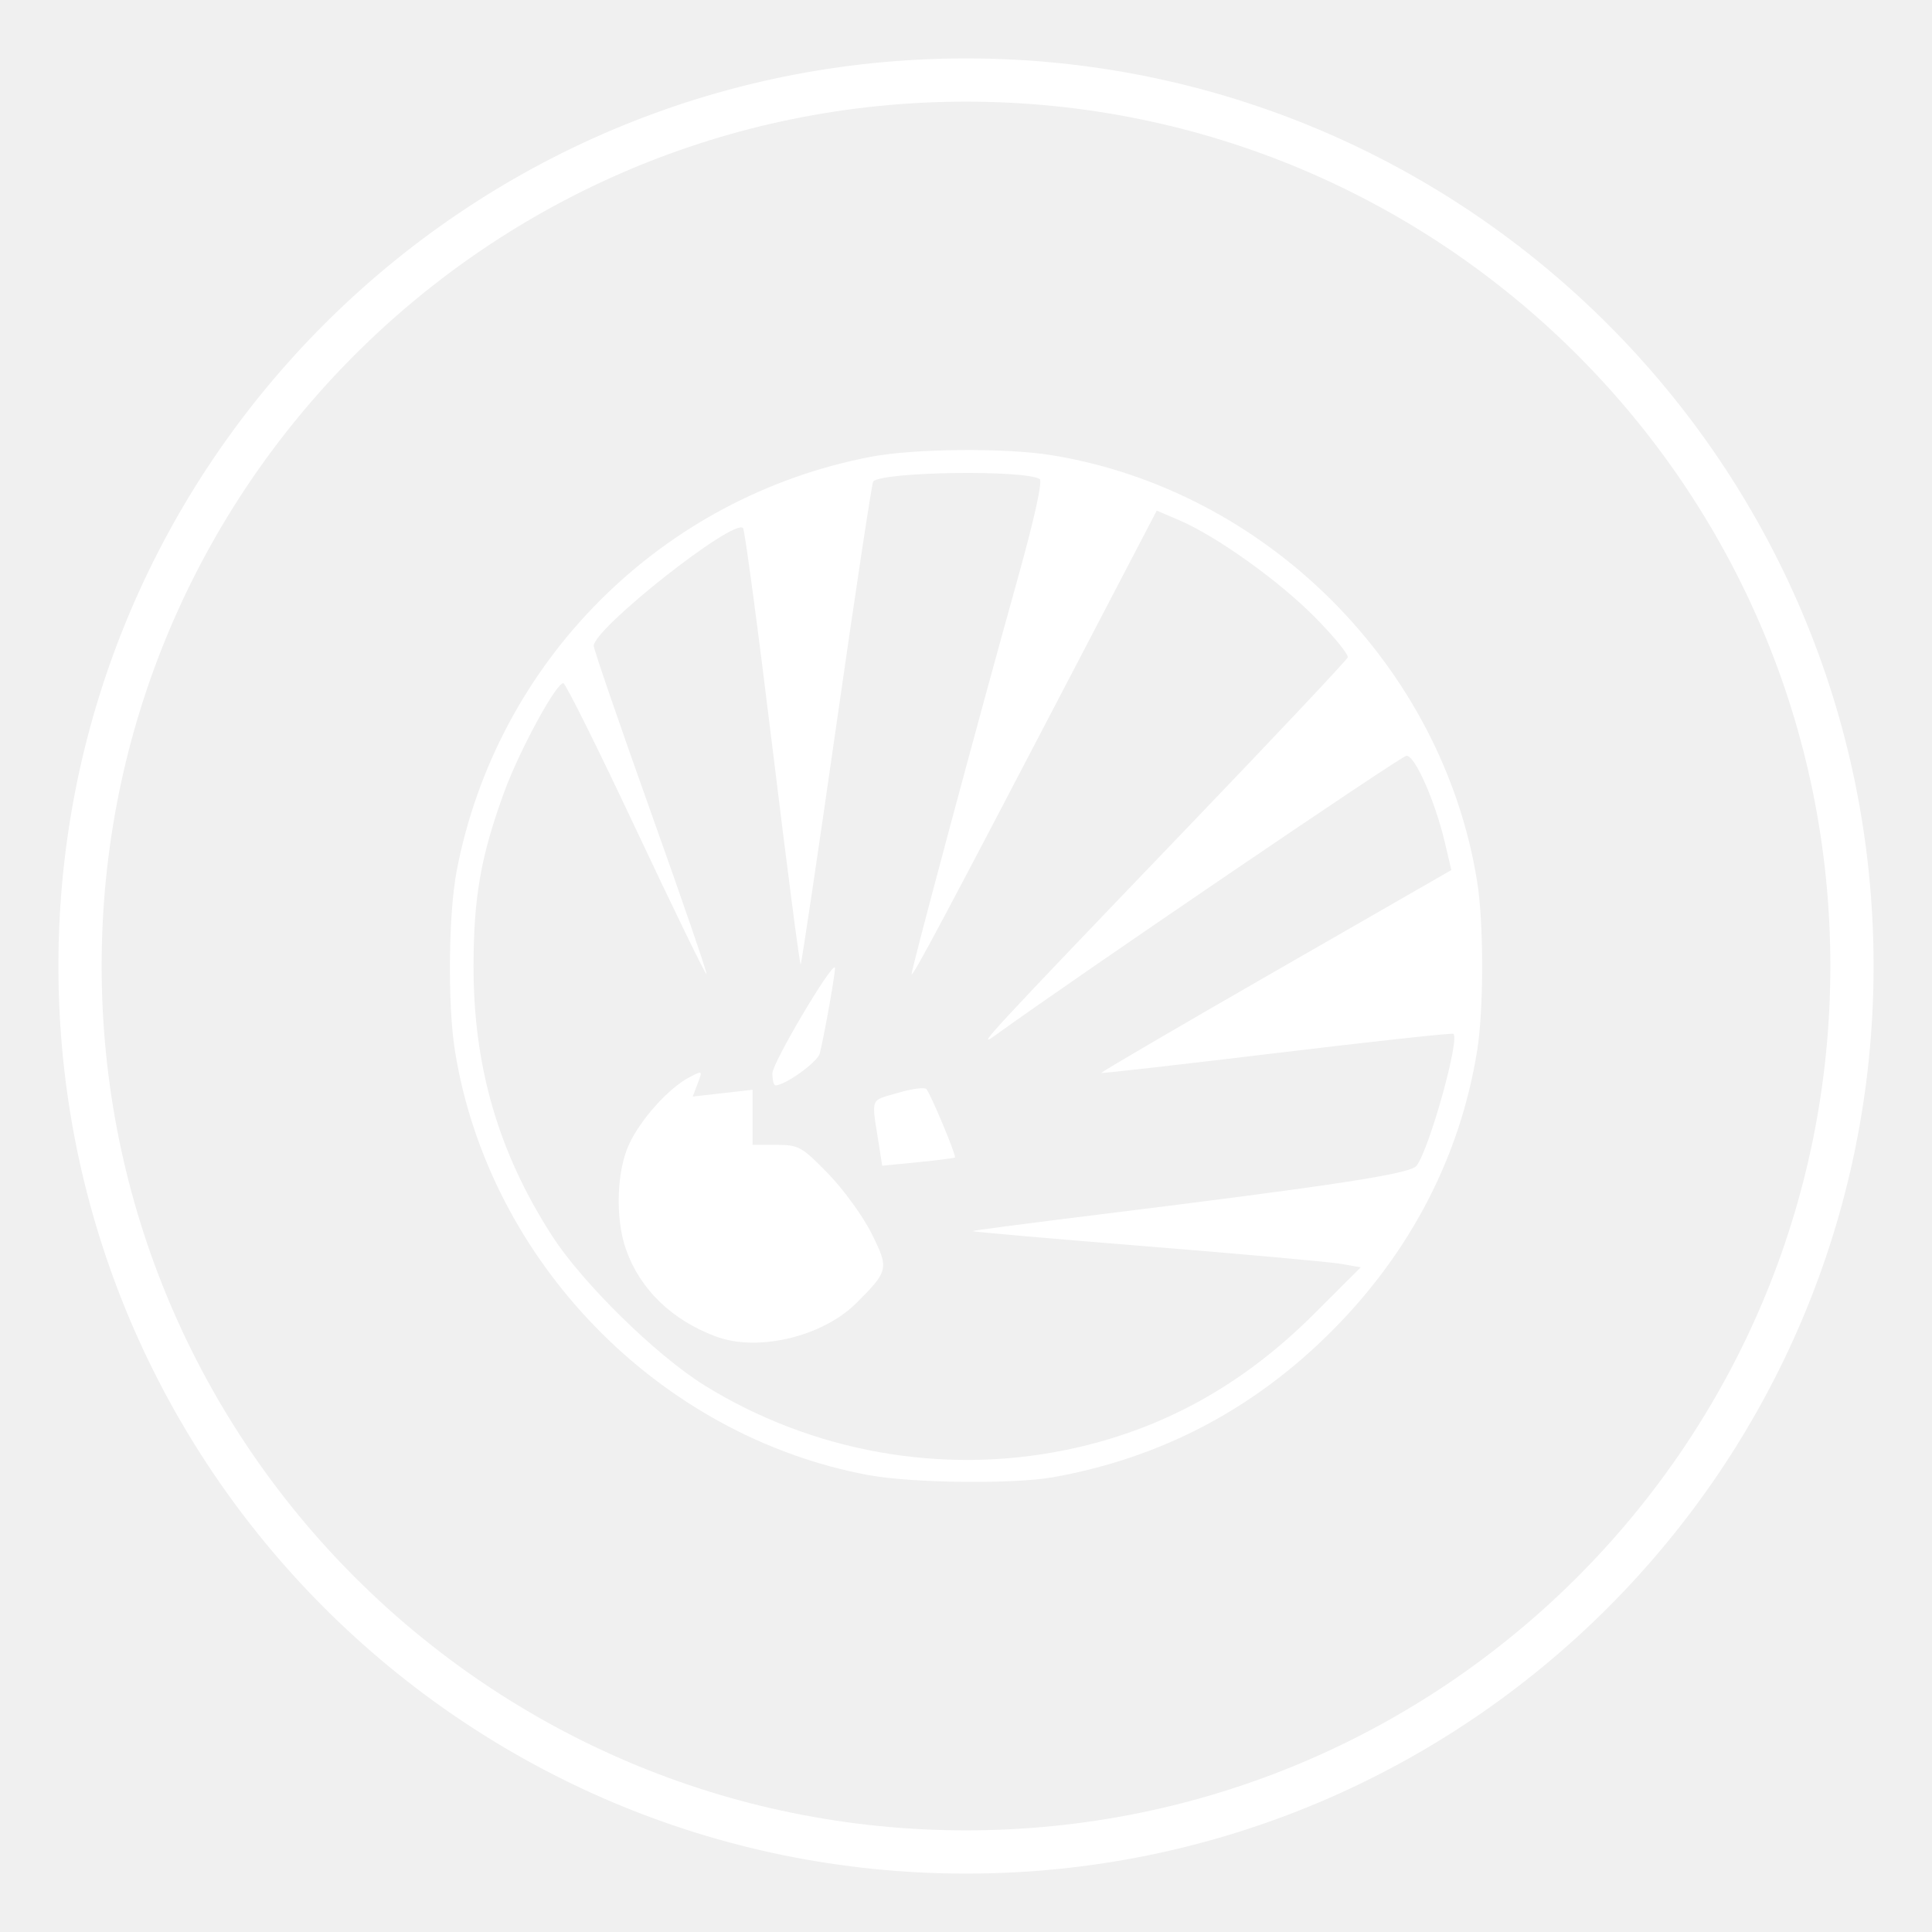
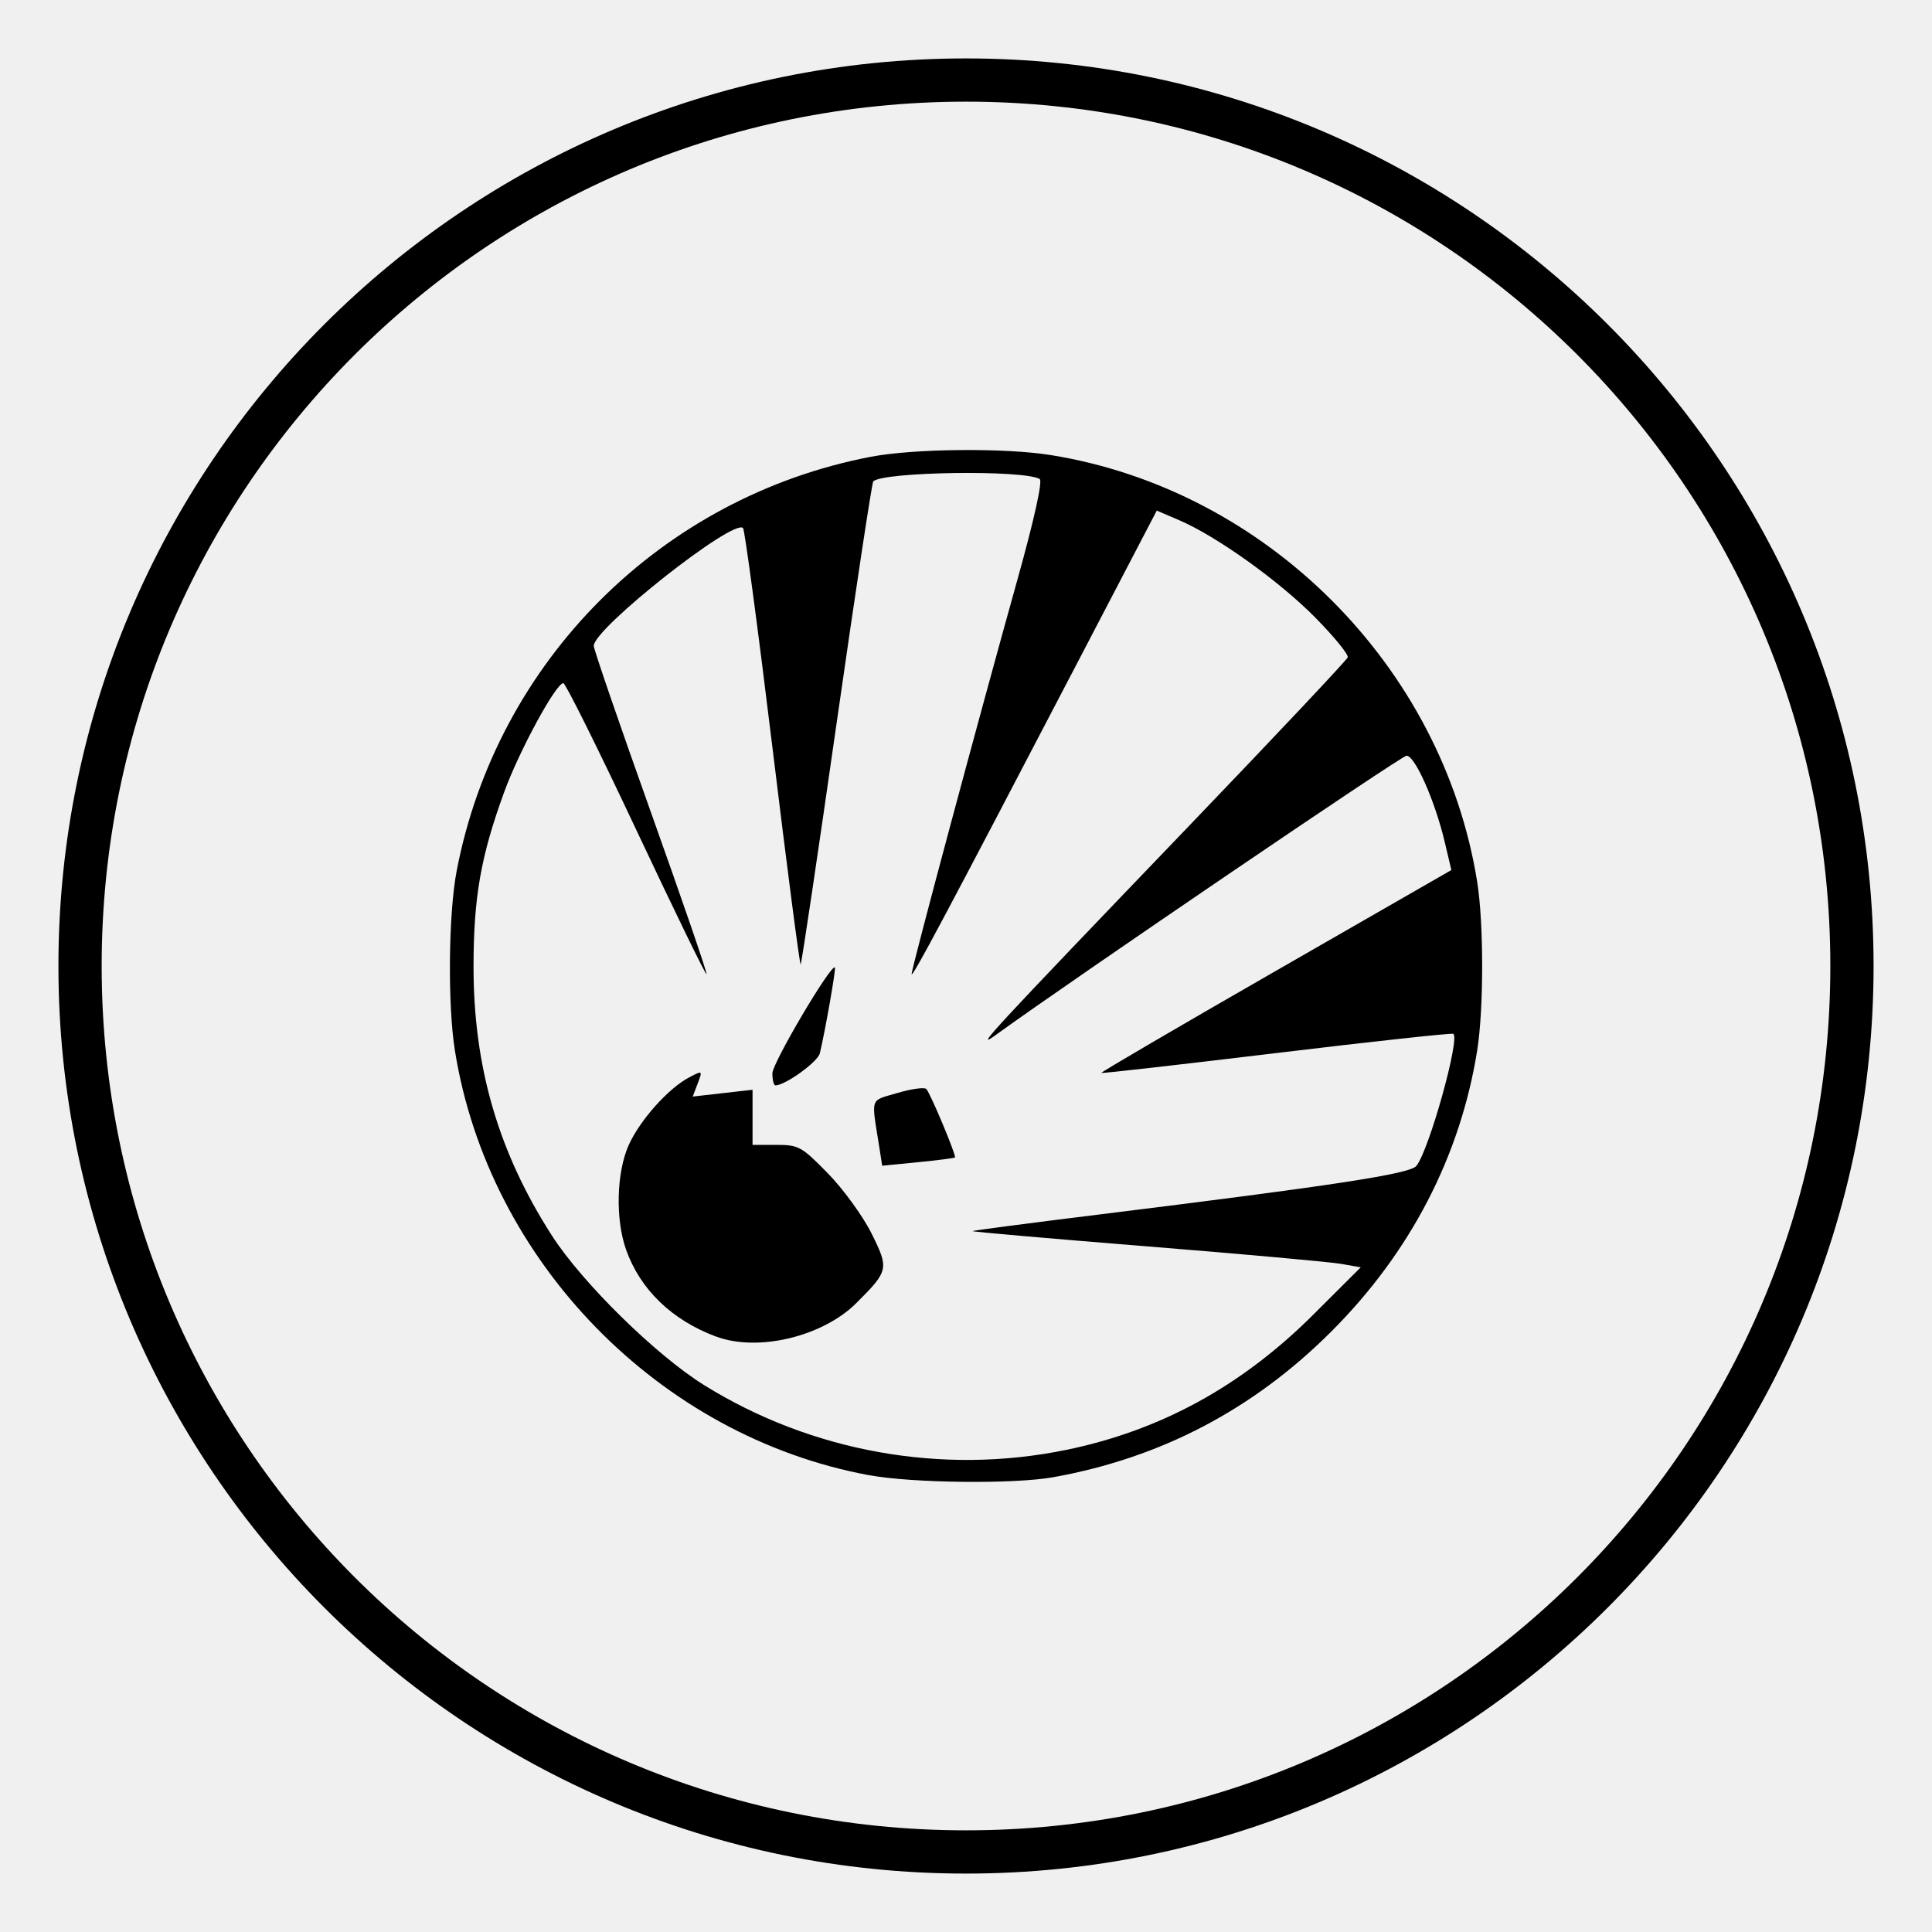
<svg xmlns="http://www.w3.org/2000/svg" width="50mm" height="50mm" viewBox="0 0 50 50" version="1.1" id="svg5" xml:space="preserve">
  <defs id="defs2" />
  <g id="layer1">
-     <circle style="fill:none;stroke:#ffffff;stroke-width:1.119;stroke-opacity:1" id="path362" cx="25" cy="25" r="22.929" />
-     <path style="fill:#ffffff;stroke-width:0.364;fill-opacity:1" d="m 22.495,38.179 c -5.432,-1.003 -9.849,-5.53 -10.722,-10.99 -0.19,-1.186 -0.167,-3.539 0.045,-4.647 1.039,-5.43 5.291,-9.681 10.721,-10.721 1.108,-0.212 3.46,-0.235 4.647,-0.045 5.583,0.893 10.15,5.46 11.043,11.043 0.172,1.072 0.172,3.296 0,4.369 -0.438,2.738 -1.73,5.227 -3.773,7.27 -2.017,2.017 -4.412,3.272 -7.197,3.772 -1.018,0.183 -3.646,0.154 -4.763,-0.052 z m 5.08,-0.652 c 2.456,-0.503 4.555,-1.65 6.42,-3.511 l 1.221,-1.218 -0.514,-0.09 c -0.283,-0.049 -2.55,-0.254 -5.038,-0.454 -2.488,-0.2 -4.511,-0.377 -4.496,-0.393 0.016,-0.016 1.473,-0.207 3.239,-0.425 6.145,-0.759 8.084,-1.055 8.25,-1.263 0.329,-0.412 1.139,-3.317 0.953,-3.418 -0.045,-0.024 -2.105,0.2 -4.578,0.498 -2.474,0.298 -4.513,0.53 -4.531,0.515 -0.019,-0.015 2.012,-1.203 4.513,-2.639 l 4.547,-2.612 -0.169,-0.716 c -0.255,-1.079 -0.778,-2.26 -0.994,-2.242 -0.147,0.012 -8.632,5.781 -10.625,7.224 -0.579,0.419 -0.221,0.032 5.01,-5.42 2.227,-2.321 4.07,-4.278 4.096,-4.35 0.026,-0.072 -0.35,-0.533 -0.835,-1.026 -0.934,-0.948 -2.554,-2.107 -3.524,-2.523 l -0.583,-0.25 -2.087,4 c -3.37,6.459 -4.254,8.118 -4.258,7.996 -0.004,-0.134 1.726,-6.584 2.744,-10.228 0.43,-1.54 0.65,-2.535 0.572,-2.584 -0.395,-0.244 -4.056,-0.192 -4.309,0.061 -0.033,0.033 -0.46,2.85 -0.948,6.259 -0.488,3.409 -0.906,6.218 -0.93,6.241 -0.023,0.023 -0.35,-2.487 -0.726,-5.578 -0.376,-3.091 -0.72,-5.663 -0.765,-5.714 -0.232,-0.268 -3.864,2.597 -3.864,3.048 0,0.088 0.666,2.027 1.48,4.308 0.814,2.281 1.462,4.166 1.439,4.189 -0.023,0.023 -0.843,-1.662 -1.823,-3.745 -0.98,-2.083 -1.827,-3.787 -1.883,-3.787 -0.191,0 -1.141,1.75 -1.532,2.822 -0.603,1.654 -0.79,2.715 -0.792,4.502 -0.003,2.602 0.643,4.82 2.031,6.977 0.785,1.22 2.695,3.095 3.94,3.868 2.779,1.726 6.154,2.331 9.35,1.677 z M 18.537,34.593 c -1.149,-0.428 -1.972,-1.223 -2.336,-2.257 -0.279,-0.789 -0.246,-2.001 0.072,-2.706 0.291,-0.644 1.026,-1.466 1.562,-1.747 0.349,-0.183 0.35,-0.182 0.222,0.156 l -0.129,0.34 0.774,-0.088 0.774,-0.088 v 0.713 0.713 h 0.614 c 0.579,0 0.657,0.043 1.337,0.739 0.397,0.406 0.905,1.105 1.128,1.553 0.456,0.916 0.445,0.967 -0.395,1.804 -0.87,0.867 -2.546,1.268 -3.622,0.866 z m 4.217,-4.918 c -0.207,-1.312 -0.254,-1.173 0.476,-1.39 0.365,-0.108 0.7,-0.153 0.745,-0.1 0.117,0.139 0.782,1.732 0.739,1.77 -0.02,0.018 -0.452,0.073 -0.96,0.123 l -0.923,0.091 z M 19.989,27.777 c 0,-0.265 1.519,-2.837 1.618,-2.739 0.032,0.032 -0.25,1.638 -0.39,2.222 -0.053,0.222 -0.895,0.829 -1.149,0.829 -0.043,0 -0.079,-0.14 -0.079,-0.312 z" id="path1" />
+     <path style="baseline-shift:baseline;display:inline;overflow:visible;vector-effect:none;fill:currentColor;enable-background:accumulate;stop-color:#000000;stop-opacity:1;opacity:1" d="M 25,1.512 C 12.034,1.512 1.512,12.034 1.512,25 1.512,37.966 12.034,48.488 25,48.488 37.966,48.488 48.488,37.966 48.488,25 48.488,12.034 37.966,1.512 25,1.512 Z m 0,1.119 C 37.361,2.631 47.369,12.639 47.369,25 47.369,37.361 37.361,47.369 25,47.369 12.639,47.369 2.631,37.361 2.631,25 2.631,12.639 12.639,2.631 25,2.631 Z" id="path362" />
+     <path style="fill:currentColor;stroke-width:1.628;fill-opacity:1;stroke:none;stroke-opacity:1" d="m 22.495,38.179 c -5.432,-1.003 -9.849,-5.53 -10.722,-10.99 -0.19,-1.186 -0.167,-3.539 0.045,-4.647 1.039,-5.43 5.291,-9.681 10.721,-10.721 1.108,-0.212 3.46,-0.235 4.647,-0.045 5.583,0.893 10.15,5.46 11.043,11.043 0.172,1.072 0.172,3.296 0,4.369 -0.438,2.738 -1.73,5.227 -3.773,7.27 -2.017,2.017 -4.412,3.272 -7.197,3.772 -1.018,0.183 -3.646,0.154 -4.763,-0.052 z m 5.08,-0.652 c 2.456,-0.503 4.555,-1.65 6.42,-3.511 l 1.221,-1.218 -0.514,-0.09 c -0.283,-0.049 -2.55,-0.254 -5.038,-0.454 -2.488,-0.2 -4.511,-0.377 -4.496,-0.393 0.016,-0.016 1.473,-0.207 3.239,-0.425 6.145,-0.759 8.084,-1.055 8.25,-1.263 0.329,-0.412 1.139,-3.317 0.953,-3.418 -0.045,-0.024 -2.105,0.2 -4.578,0.498 -2.474,0.298 -4.513,0.53 -4.531,0.515 -0.019,-0.015 2.012,-1.203 4.513,-2.639 l 4.547,-2.612 -0.169,-0.716 c -0.255,-1.079 -0.778,-2.26 -0.994,-2.242 -0.147,0.012 -8.632,5.781 -10.625,7.224 -0.579,0.419 -0.221,0.032 5.01,-5.42 2.227,-2.321 4.07,-4.278 4.096,-4.35 0.026,-0.072 -0.35,-0.533 -0.835,-1.026 -0.934,-0.948 -2.554,-2.107 -3.524,-2.523 l -0.583,-0.25 -2.087,4 c -3.37,6.459 -4.254,8.118 -4.258,7.996 -0.004,-0.134 1.726,-6.584 2.744,-10.228 0.43,-1.54 0.65,-2.535 0.572,-2.584 -0.395,-0.244 -4.056,-0.192 -4.309,0.061 -0.033,0.033 -0.46,2.85 -0.948,6.259 -0.488,3.409 -0.906,6.218 -0.93,6.241 -0.023,0.023 -0.35,-2.487 -0.726,-5.578 -0.376,-3.091 -0.72,-5.663 -0.765,-5.714 -0.232,-0.268 -3.864,2.597 -3.864,3.048 0,0.088 0.666,2.027 1.48,4.308 0.814,2.281 1.462,4.166 1.439,4.189 -0.023,0.023 -0.843,-1.662 -1.823,-3.745 -0.98,-2.083 -1.827,-3.787 -1.883,-3.787 -0.191,0 -1.141,1.75 -1.532,2.822 -0.603,1.654 -0.79,2.715 -0.792,4.502 -0.003,2.602 0.643,4.82 2.031,6.977 0.785,1.22 2.695,3.095 3.94,3.868 2.779,1.726 6.154,2.331 9.35,1.677 z M 18.537,34.593 c -1.149,-0.428 -1.972,-1.223 -2.336,-2.257 -0.279,-0.789 -0.246,-2.001 0.072,-2.706 0.291,-0.644 1.026,-1.466 1.562,-1.747 0.349,-0.183 0.35,-0.182 0.222,0.156 l -0.129,0.34 0.774,-0.088 0.774,-0.088 v 0.713 0.713 h 0.614 c 0.579,0 0.657,0.043 1.337,0.739 0.397,0.406 0.905,1.105 1.128,1.553 0.456,0.916 0.445,0.967 -0.395,1.804 -0.87,0.867 -2.546,1.268 -3.622,0.866 z m 4.217,-4.918 c -0.207,-1.312 -0.254,-1.173 0.476,-1.39 0.365,-0.108 0.7,-0.153 0.745,-0.1 0.117,0.139 0.782,1.732 0.739,1.77 -0.02,0.018 -0.452,0.073 -0.96,0.123 l -0.923,0.091 z M 19.989,27.777 c 0,-0.265 1.519,-2.837 1.618,-2.739 0.032,0.032 -0.25,1.638 -0.39,2.222 -0.053,0.222 -0.895,0.829 -1.149,0.829 -0.043,0 -0.079,-0.14 -0.079,-0.312 z" id="path1" />
  </g>
</svg>
